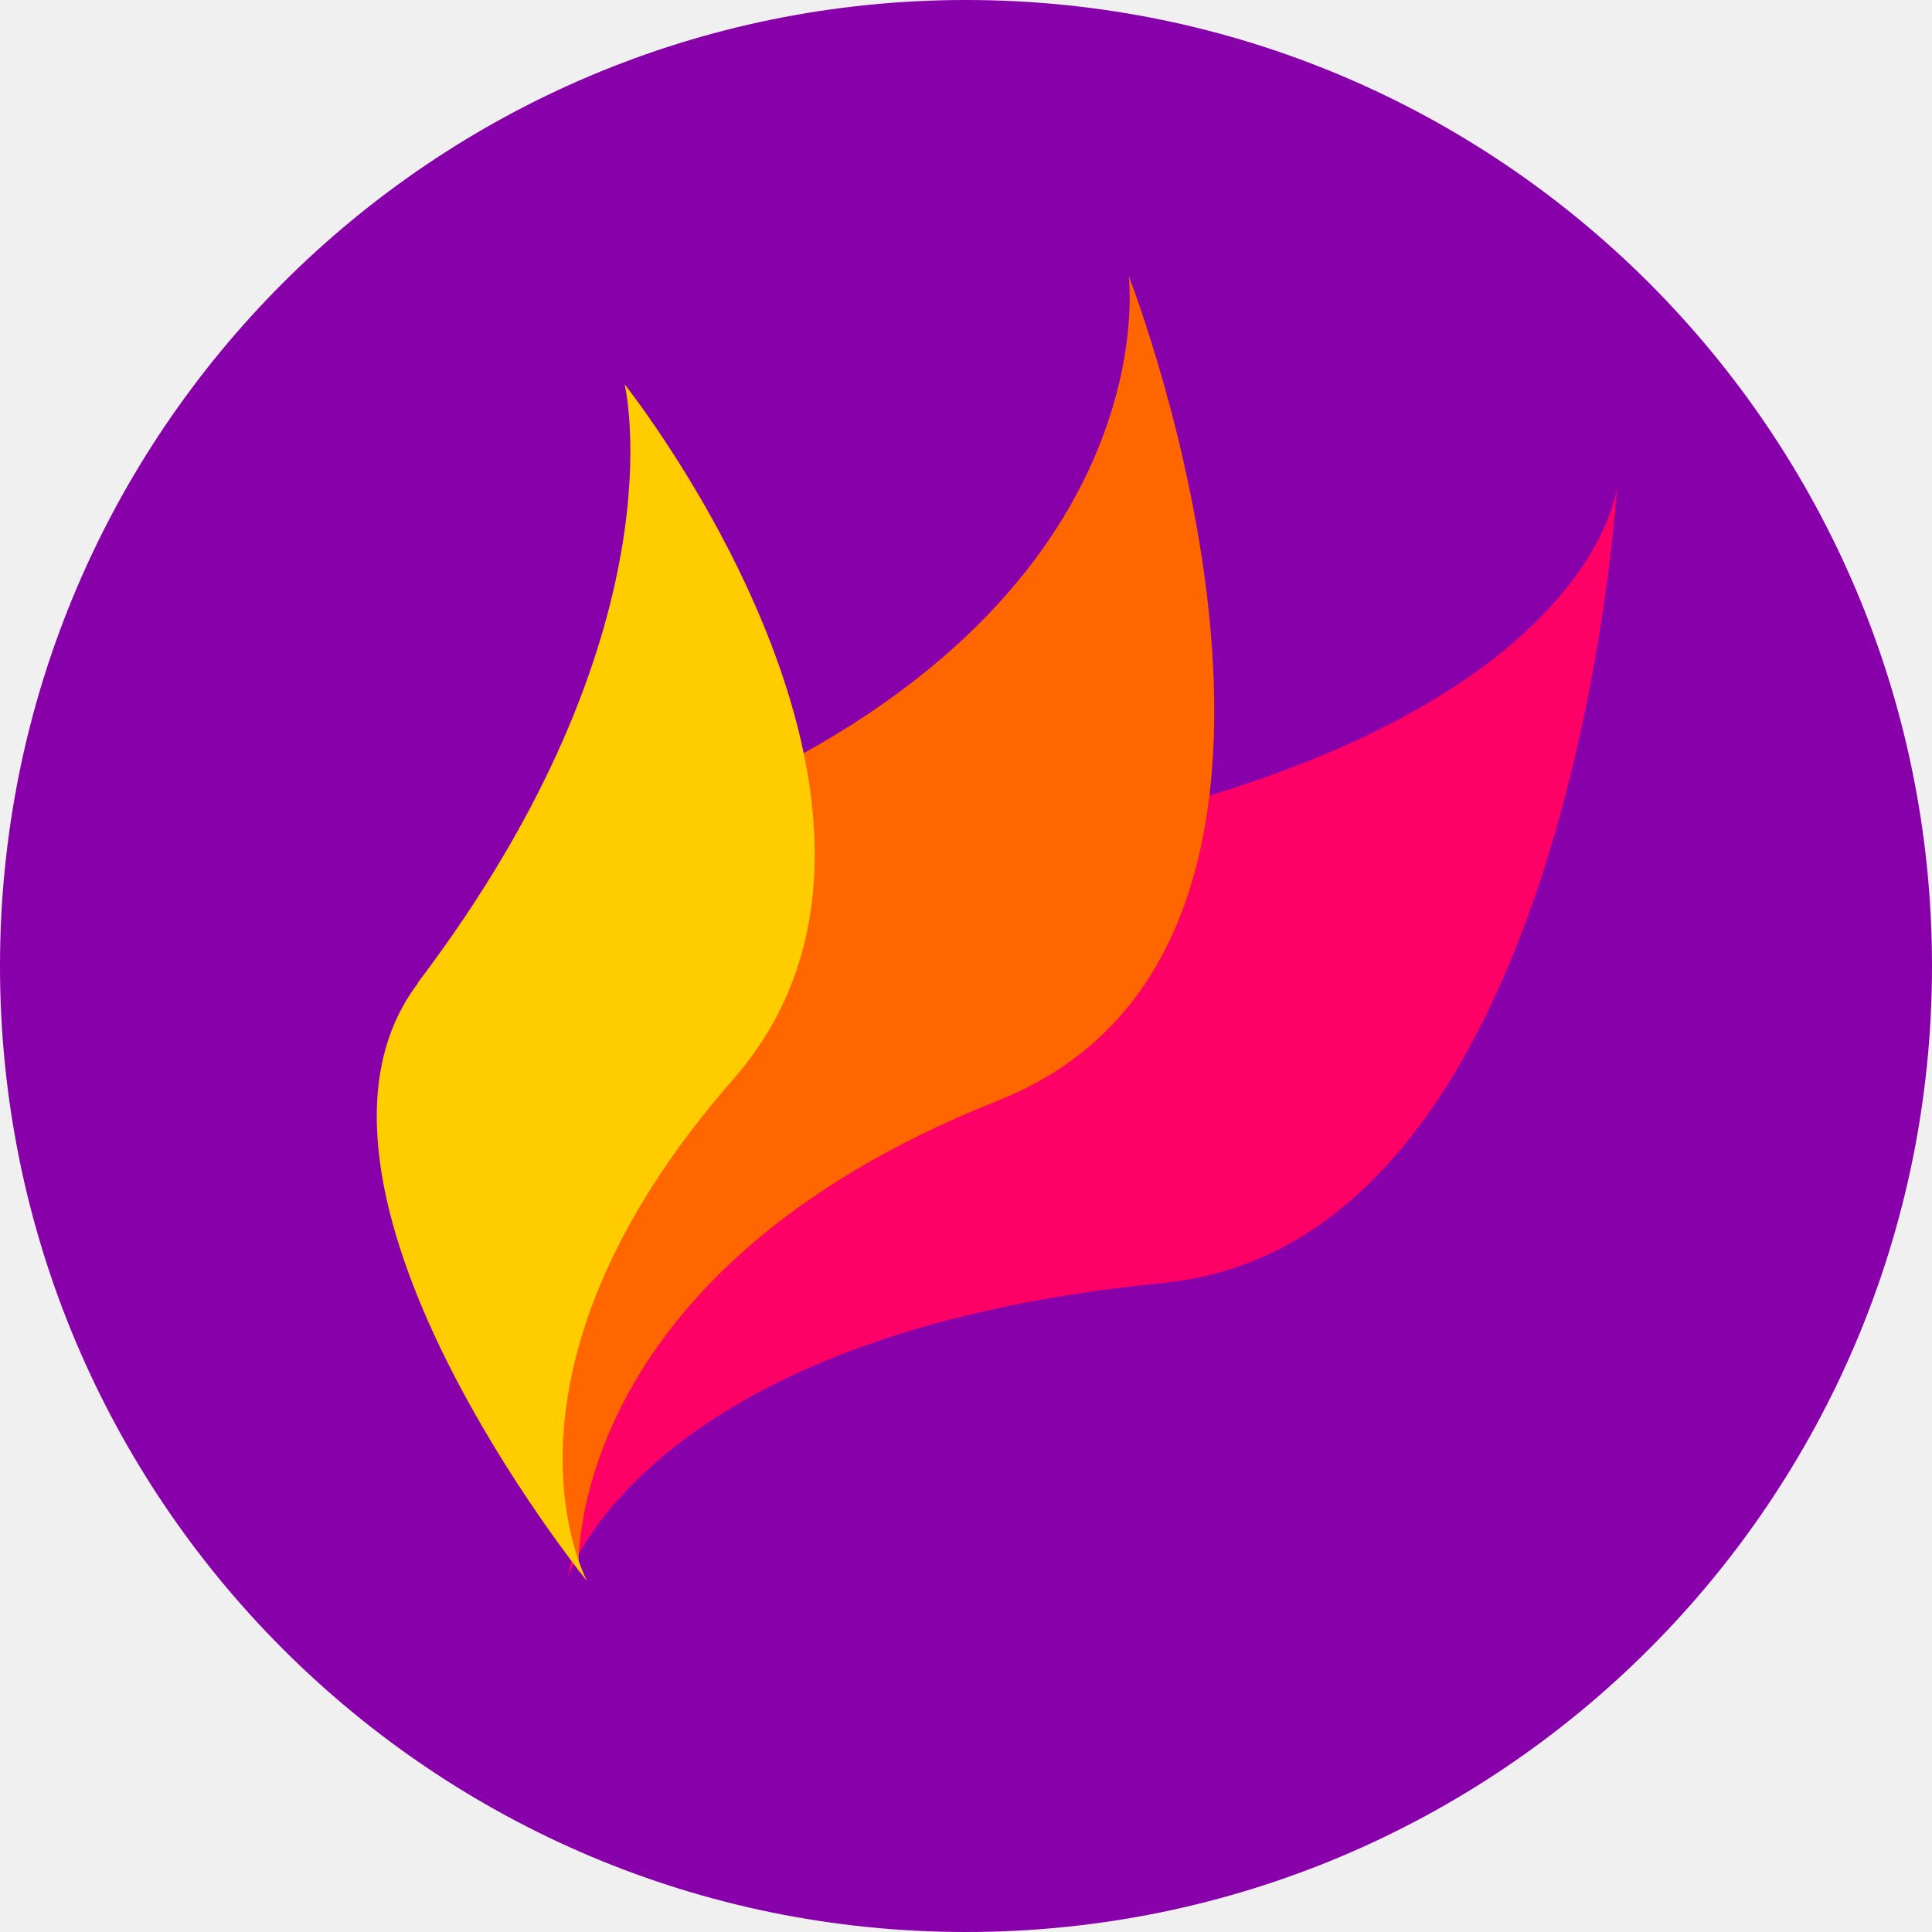
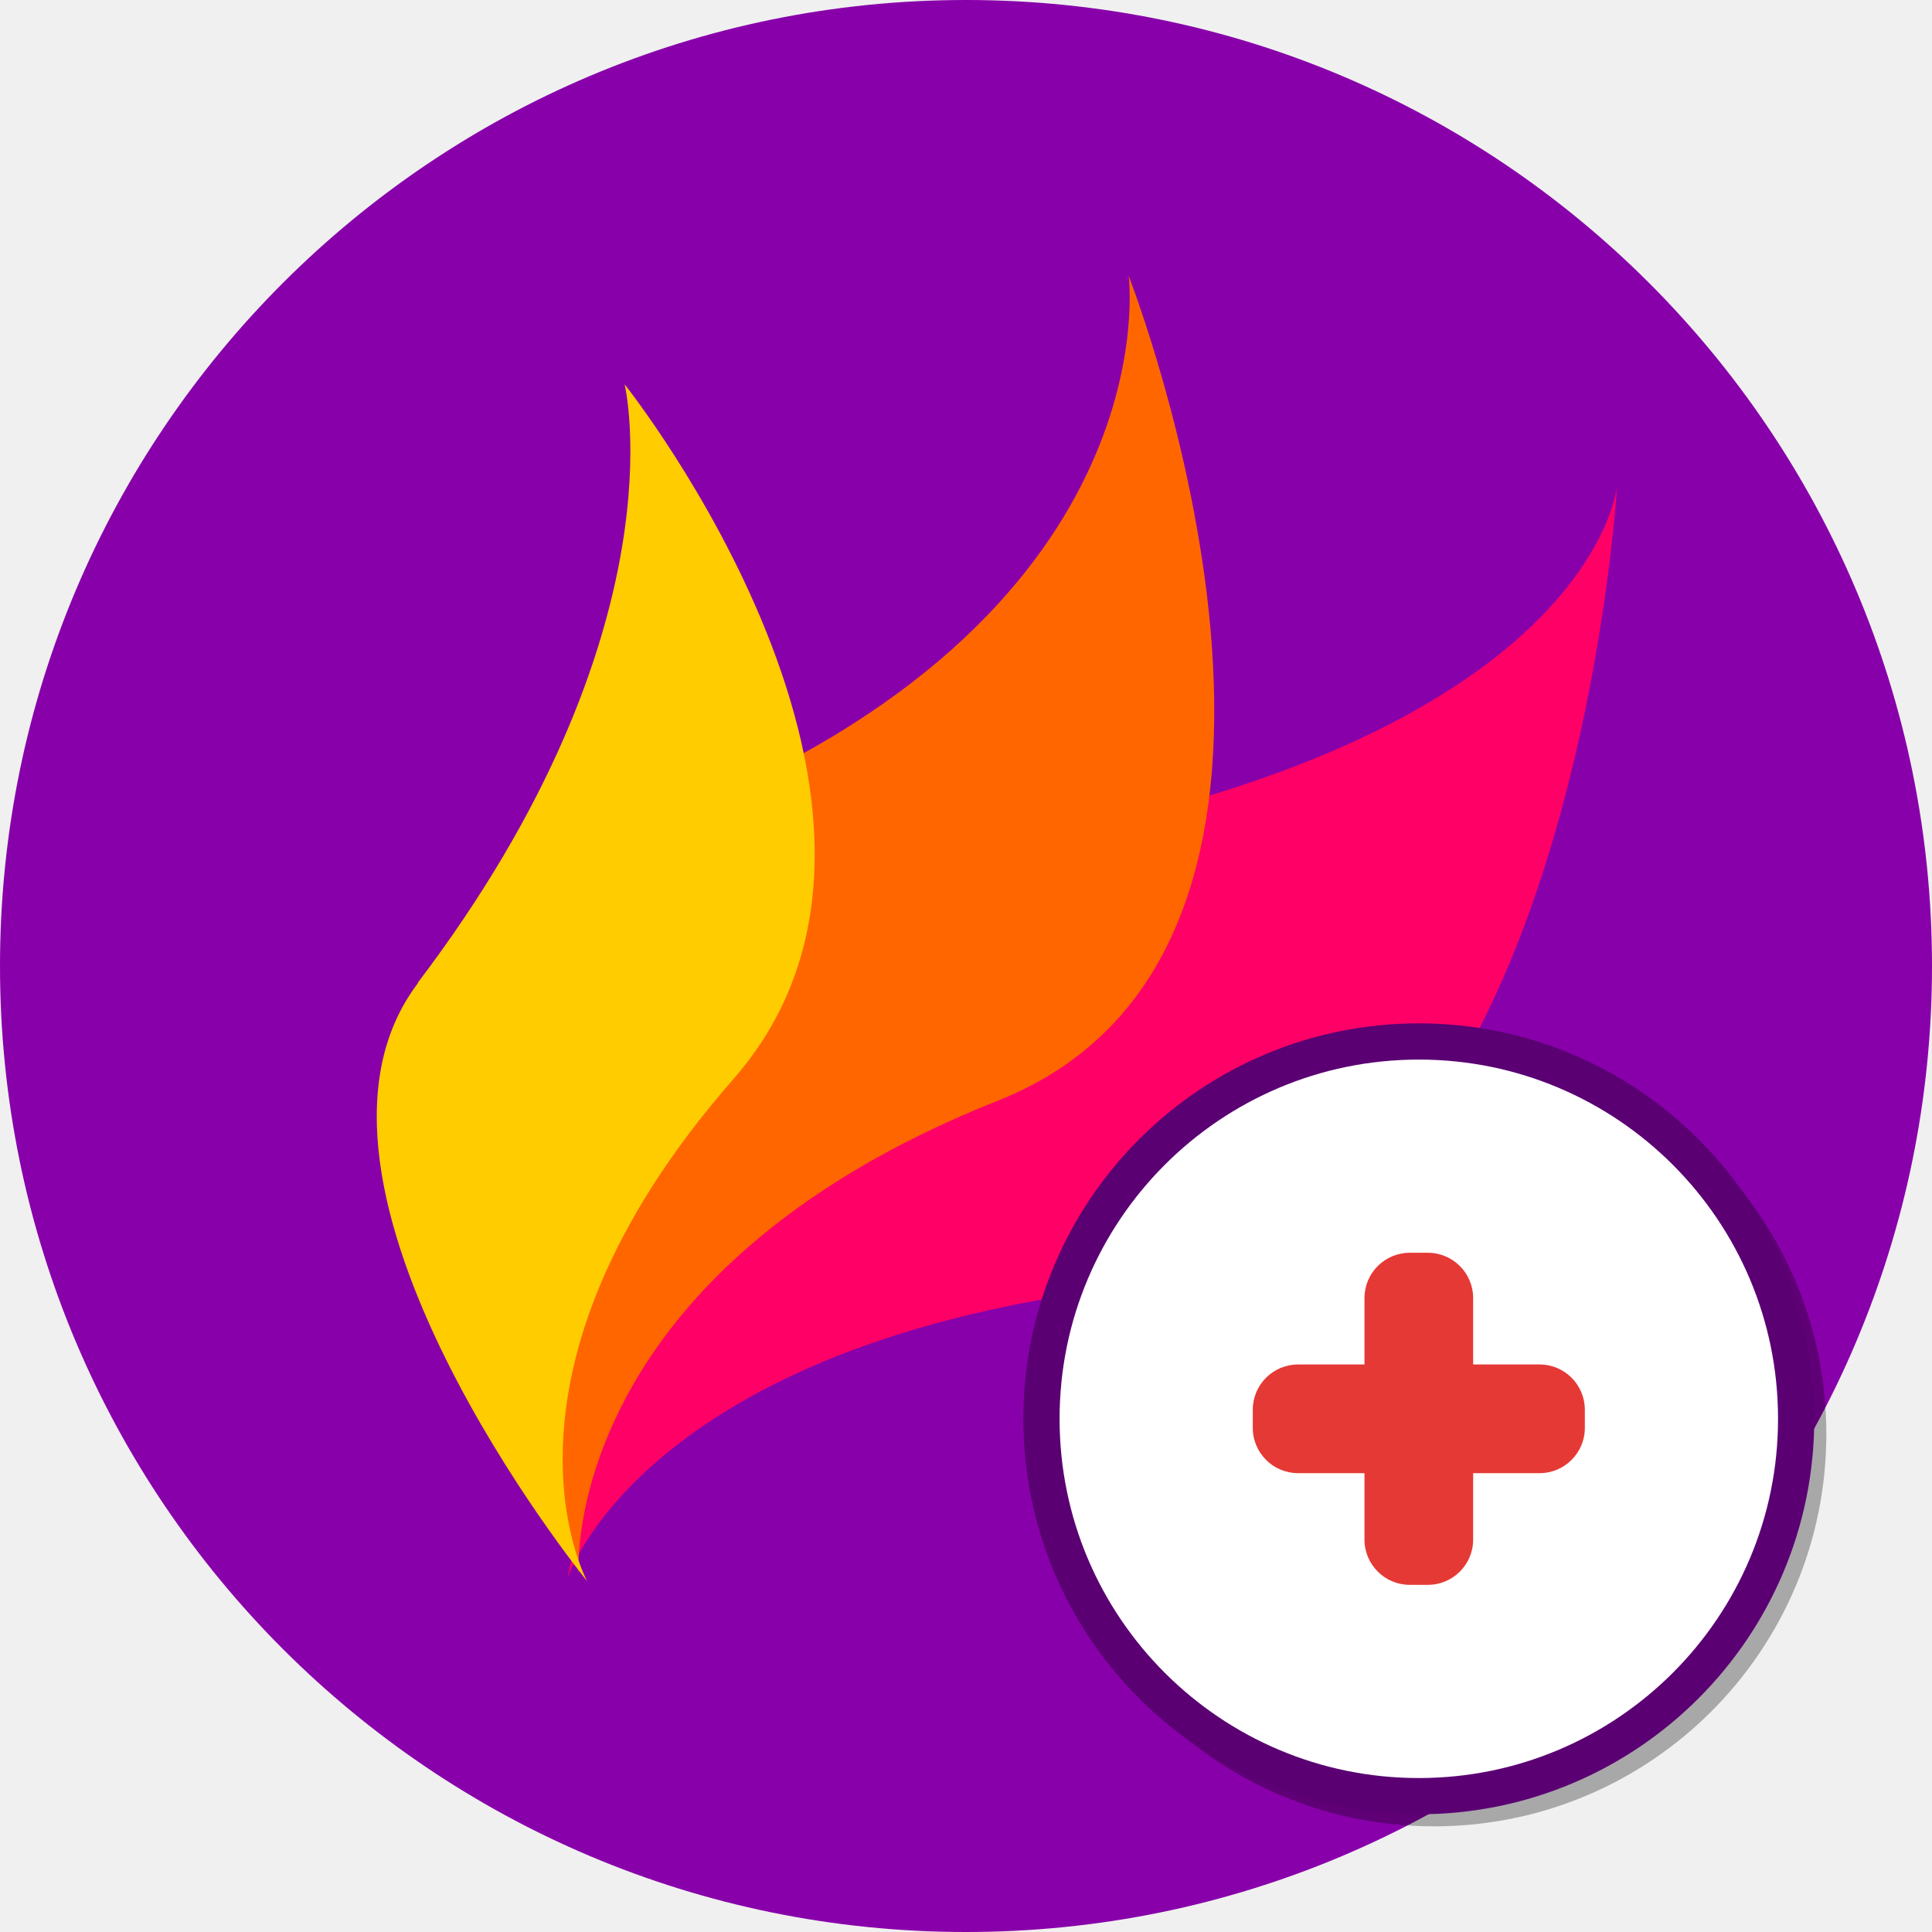
<svg xmlns="http://www.w3.org/2000/svg" version="1.1" viewBox="0 0 64 64" width="64" height="64">
-   <path fill="#80a" d="M32 0a1 1 0 0 1 0 64 1 1 0 0 1 0-64z" />
-   <path fill="#f06" d="M34.302 27.764c18.554-3.581 19.267-11.673 19.267-11.673 0 0-1.461 25.078-15.021 26.405-17.183 1.681-19.75 9.787-19.75 9.787 0 0 4.595-22.413 15.504-24.519z" />
-   <path fill="#f60" d="M23.106 26.657C38.828 20 37.388 9.137 37.388 9.137c0 0 8.68 22.158-4.332 27.324-14.536 5.771-13.889 15.628-13.889 15.628 0 0-5.293-21.522 3.94-25.432z" />
-   <path fill="#fc0" d="M13.845 32.548C22.678 20.9 20.691 12.731 20.691 12.731c0 0 11.309 14.19 3.616 23-8.602 9.818-4.856 16.649-4.856 16.649 0 0-10.672-13.132-5.606-19.812z" />
+   <path fill="#8800aa" d="M32 0a1 1 0 0 1 0 64 1 1 0 0 1 0-64z" />
+   <path fill="#ff0066" d="M34.302 27.764c18.554-3.581 19.267-11.673 19.267-11.673 0 0-1.461 25.078-15.021 26.405-17.183 1.681-19.75 9.787-19.75 9.787 0 0 4.595-22.413 15.504-24.519z" />
+   <path fill="#ff6600" d="M23.106 26.657C38.828 20 37.388 9.137 37.388 9.137c0 0 8.68 22.158-4.332 27.324-14.536 5.771-13.889 15.628-13.889 15.628 0 0-5.293-21.522 3.94-25.432z" />
+   <path fill="#ffcc00" d="M13.845 32.548C22.678 20.9 20.691 12.731 20.691 12.731c0 0 11.309 14.19 3.616 23-8.602 9.818-4.856 16.649-4.856 16.649 0 0-10.672-13.132-5.606-19.812z" />
+   <circle cx="47.5" cy="47.5" r="13" fill="#000000" opacity="0.3" />
+   <circle cx="47" cy="47" r="12.5" fill="#ffffff" stroke="#5a0073" stroke-width="1.2" />
+   <rect x="41.5" y="45.2" width="11" height="3.6" rx="1.5" fill="#e53935" />
+   <rect x="45.2" y="41.5" width="3.6" height="11" rx="1.5" fill="#e53935" />
</svg>
